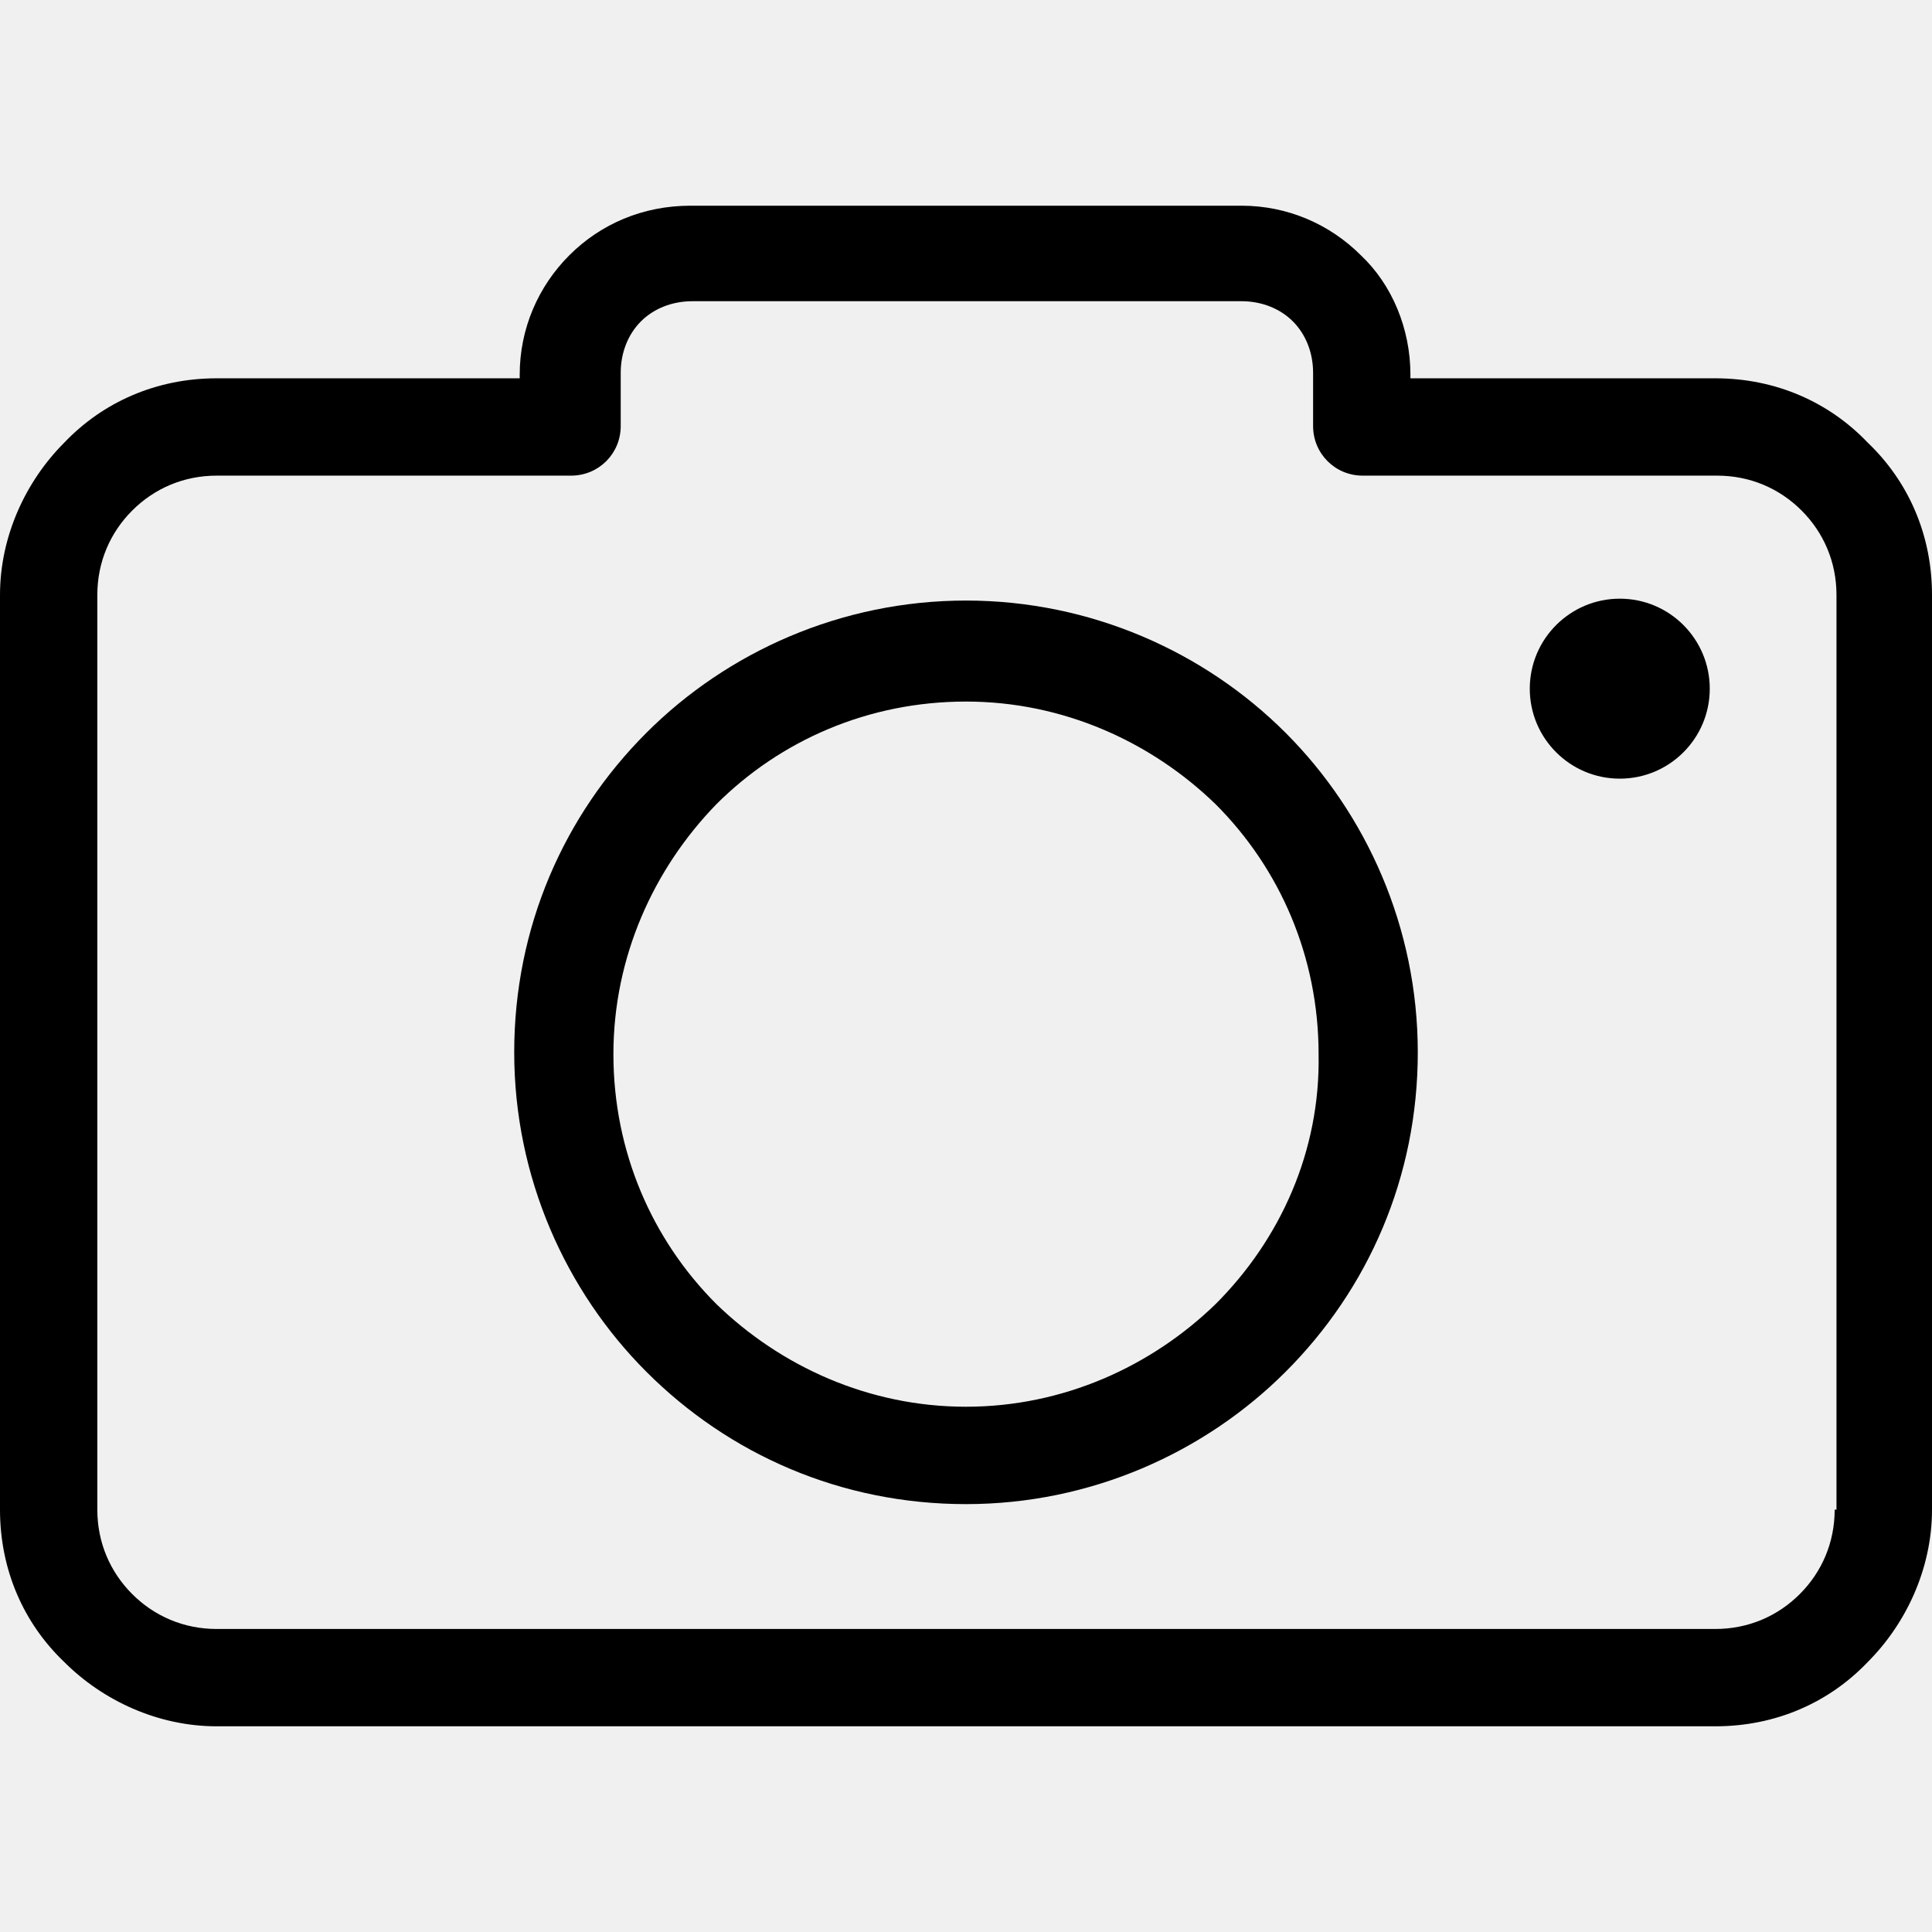
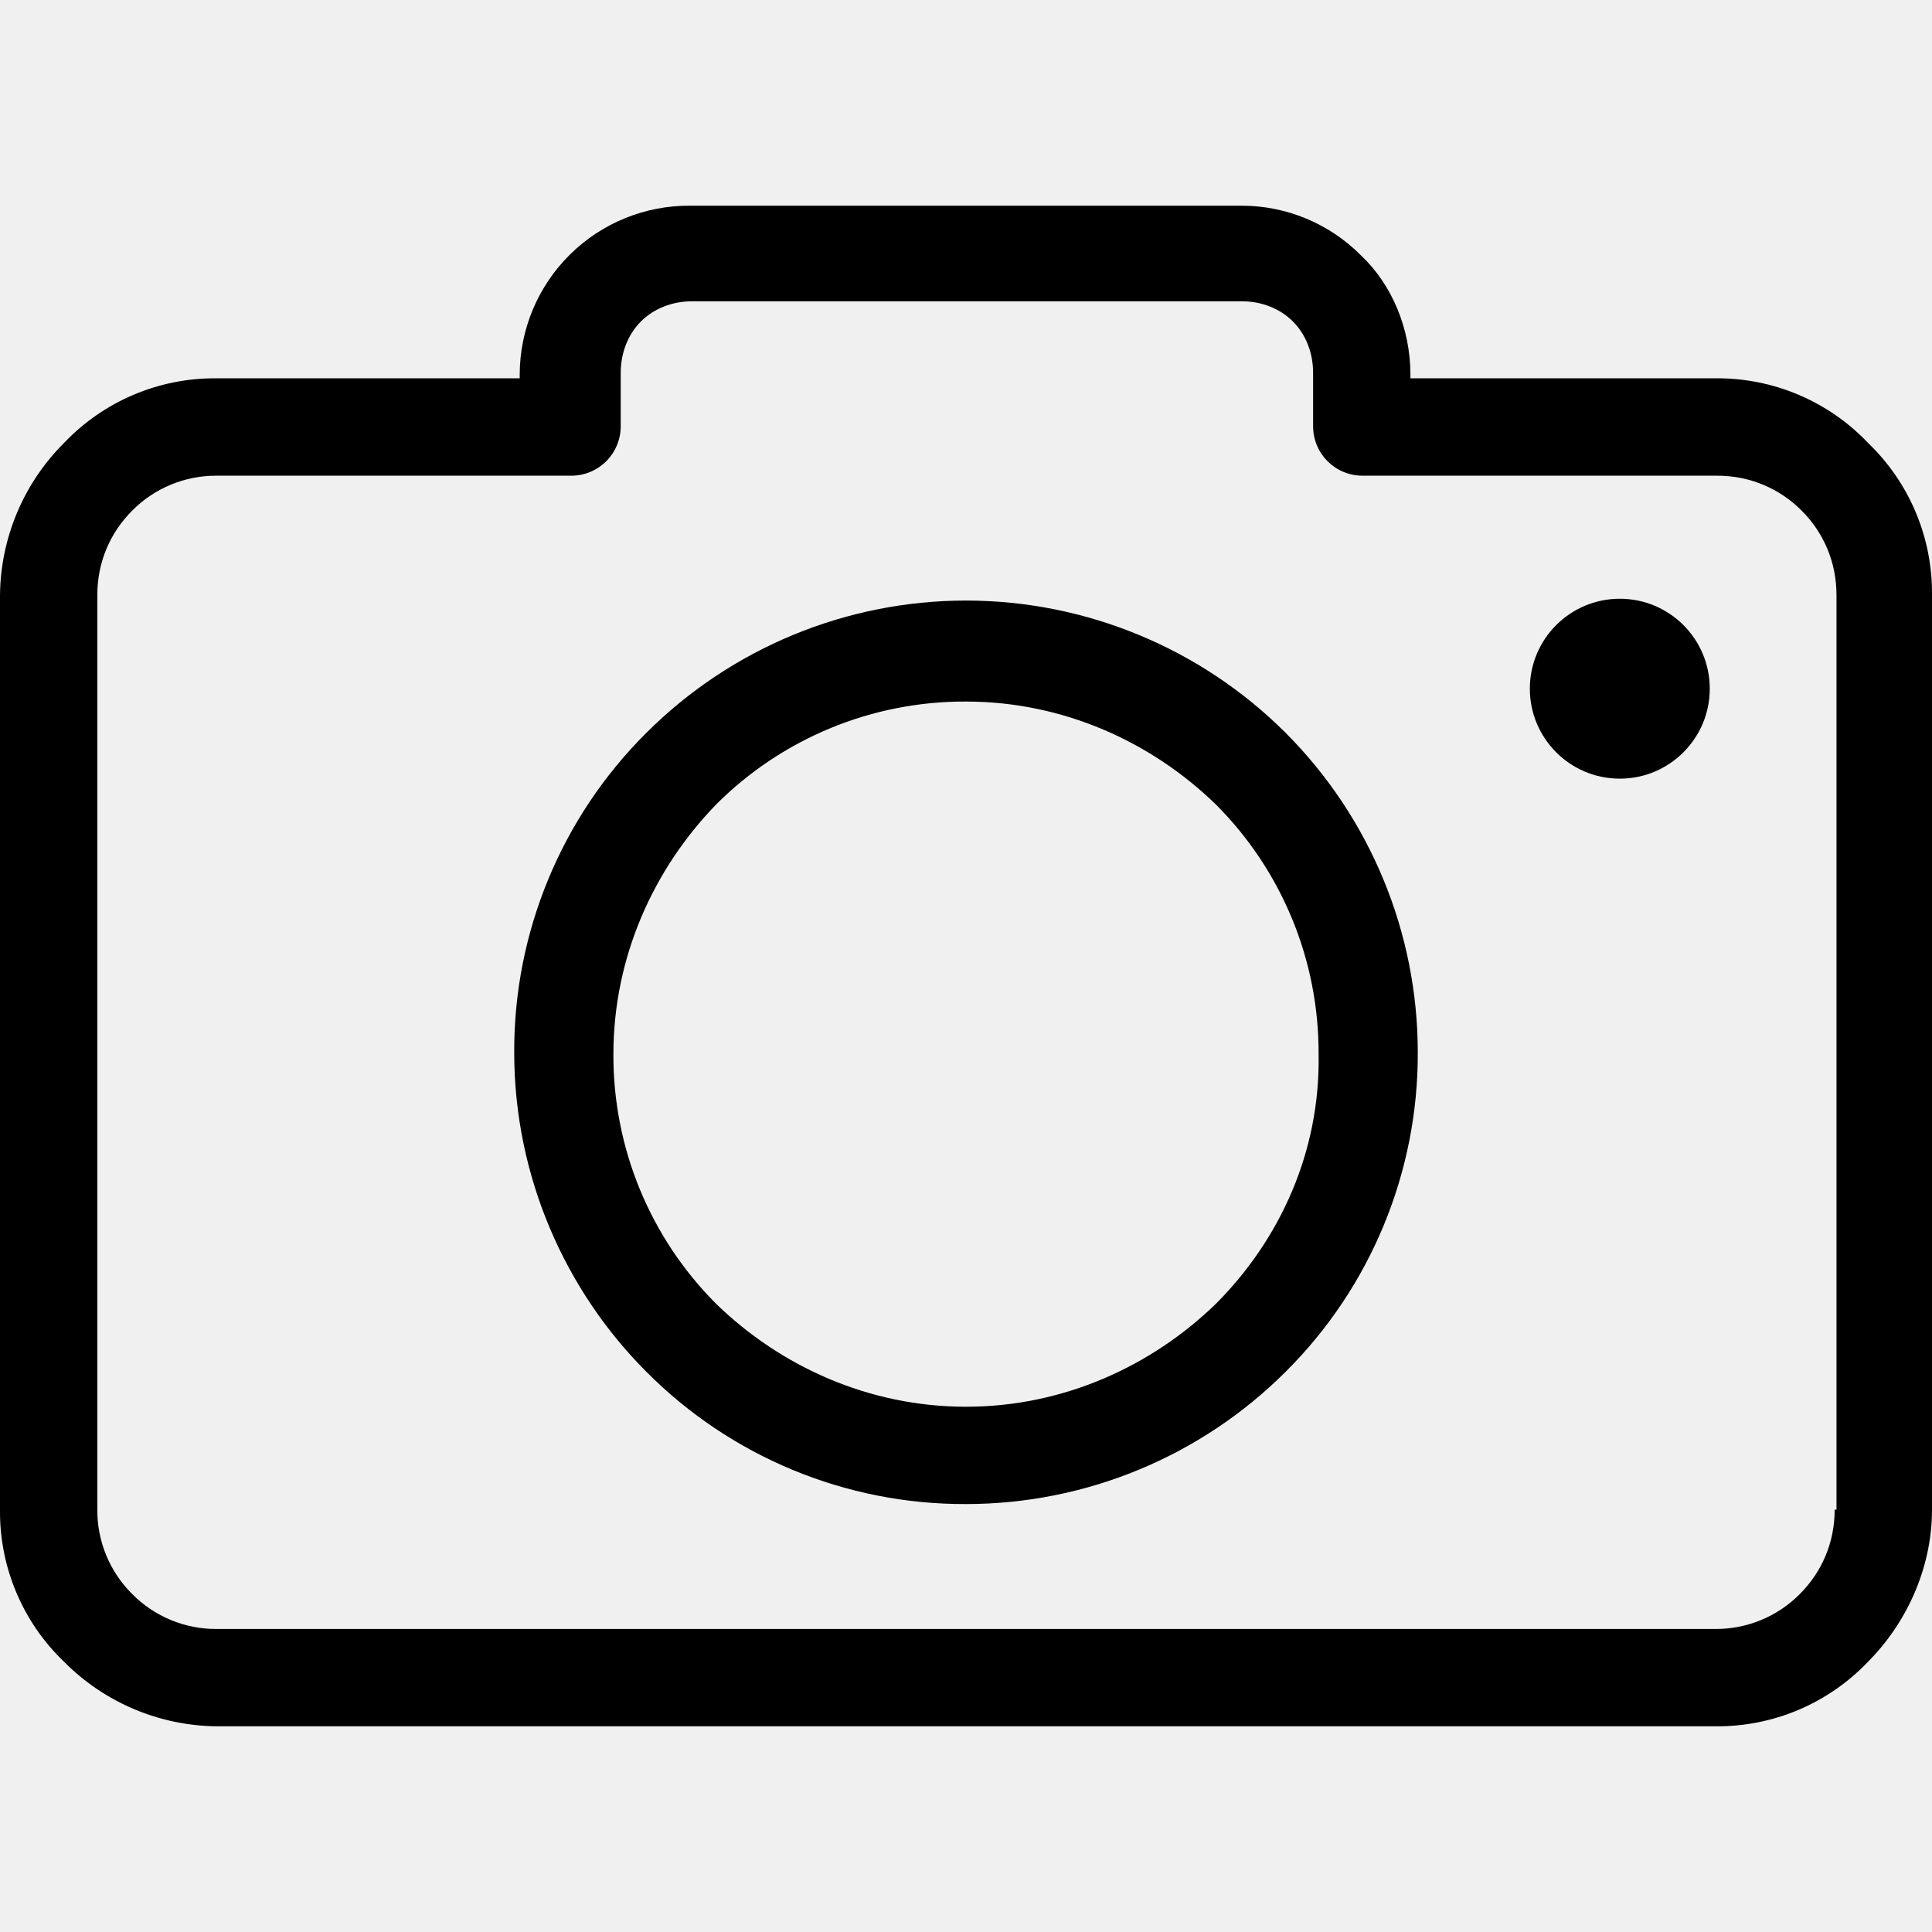
- <svg xmlns="http://www.w3.org/2000/svg" width="32" height="32" viewBox="0 0 32 32" fill="none">
-   <g clip-path="url(#clip0)">
-     <path d="M30.935 7.331C30.297 6.662 29.415 6.266 28.411 6.266H23.361V6.205C23.361 5.445 23.057 4.715 22.54 4.228C22.023 3.711 21.323 3.407 20.563 3.407H11.437C10.646 3.407 9.947 3.711 9.43 4.228C8.913 4.745 8.608 5.445 8.608 6.205V6.266H3.589C2.586 6.266 1.703 6.662 1.065 7.331C0.426 7.97 0 8.882 0 9.855V25.004C0 26.008 0.395 26.89 1.065 27.529C1.703 28.167 2.616 28.593 3.589 28.593H28.411C29.415 28.593 30.297 28.198 30.935 27.529C31.574 26.89 32 25.977 32 25.004V9.855C32 8.852 31.605 7.97 30.935 7.331ZM30.418 25.004H30.388C30.388 25.551 30.175 26.038 29.81 26.403C29.445 26.768 28.958 26.981 28.411 26.981H3.589C3.042 26.981 2.555 26.768 2.19 26.403C1.825 26.038 1.612 25.551 1.612 25.004V9.855C1.612 9.308 1.825 8.821 2.19 8.456C2.555 8.091 3.042 7.878 3.589 7.878H9.46C9.916 7.878 10.281 7.513 10.281 7.057V6.175C10.281 5.84 10.403 5.536 10.616 5.323C10.829 5.11 11.133 4.989 11.468 4.989H20.563C20.897 4.989 21.201 5.11 21.414 5.323C21.627 5.536 21.749 5.84 21.749 6.175V7.057C21.749 7.513 22.114 7.878 22.57 7.878H28.441C28.989 7.878 29.475 8.091 29.84 8.456C30.205 8.821 30.418 9.308 30.418 9.855V25.004Z" fill="black" />
-     <path d="M16 9.947C13.931 9.947 12.046 10.798 10.707 12.137C9.338 13.506 8.517 15.361 8.517 17.43C8.517 19.498 9.369 21.384 10.707 22.722C12.076 24.091 13.931 24.913 16 24.913C18.068 24.913 19.954 24.061 21.293 22.722C22.662 21.354 23.483 19.498 23.483 17.43C23.483 15.361 22.631 13.475 21.293 12.137C19.954 10.798 18.068 9.947 16 9.947ZM20.137 21.597C19.072 22.631 17.612 23.3 16 23.3C14.388 23.3 12.928 22.631 11.863 21.597C10.799 20.532 10.16 19.072 10.16 17.46C10.16 15.848 10.829 14.388 11.863 13.323C12.928 12.258 14.388 11.62 16 11.62C17.612 11.62 19.072 12.289 20.137 13.323C21.201 14.388 21.84 15.848 21.84 17.46C21.871 19.072 21.201 20.532 20.137 21.597Z" fill="black" />
-     <path d="M26.829 12.897C27.652 12.897 28.319 12.23 28.319 11.407C28.319 10.584 27.652 9.916 26.829 9.916C26.006 9.916 25.338 10.584 25.338 11.407C25.338 12.23 26.006 12.897 26.829 12.897Z" fill="black" />
+ <svg xmlns="http://www.w3.org/2000/svg" width="32" height="32" fill="none">
+   <g clip-path="url(#clip0)" fill="#000">
+     <path d="M30.935 7.33a3.44 3.44 0 00-2.524-1.064h-5.05v-.06c0-.761-.304-1.491-.821-1.978a2.783 2.783 0 00-1.977-.821h-9.126a2.802 2.802 0 00-2.829 2.798v.061H3.59a3.44 3.44 0 00-2.524 1.065A3.608 3.608 0 000 9.855v15.149a3.44 3.44 0 001.065 2.524 3.61 3.61 0 002.524 1.065h24.822a3.44 3.44 0 002.524-1.064c.64-.64 1.065-1.552 1.065-2.525V9.855a3.44 3.44 0 00-1.065-2.524zm-.517 17.674h-.03c0 .547-.213 1.034-.578 1.399a1.953 1.953 0 01-1.4.578H3.59a1.953 1.953 0 01-1.4-.578 1.953 1.953 0 01-.578-1.4V9.856c0-.547.213-1.034.578-1.399a1.953 1.953 0 011.4-.578h5.87a.818.818 0 00.821-.821v-.882c0-.335.122-.639.335-.852.213-.213.517-.334.852-.334h9.095c.334 0 .639.121.851.334.213.213.335.517.335.852v.882c0 .456.365.821.821.821h5.871c.548 0 1.034.213 1.4.578.364.365.577.852.577 1.4v15.148z" />
+     <path d="M16 9.947a7.496 7.496 0 00-5.293 2.19 7.423 7.423 0 00-2.19 5.293c0 2.068.852 3.954 2.19 5.292A7.423 7.423 0 0016 24.912a7.496 7.496 0 005.293-2.19 7.423 7.423 0 002.19-5.292 7.496 7.496 0 00-2.19-5.293A7.496 7.496 0 0016 9.947zm4.137 11.65C19.072 22.63 17.612 23.3 16 23.3c-1.612 0-3.072-.669-4.137-1.703a5.815 5.815 0 01-1.703-4.137c0-1.612.669-3.072 1.703-4.137A5.815 5.815 0 0116 11.62c1.612 0 3.072.669 4.137 1.703a5.815 5.815 0 011.703 4.137c.03 1.612-.639 3.072-1.703 4.137zm6.692-8.7a1.49 1.49 0 100-2.98 1.49 1.49 0 000 2.98z" />
  </g>
  <defs>
    <clipPath id="clip0">
-       <rect width="32" height="32" fill="white" />
+       <path fill="#fff" d="M0 0h32v32H0z" />
    </clipPath>
  </defs>
</svg>
